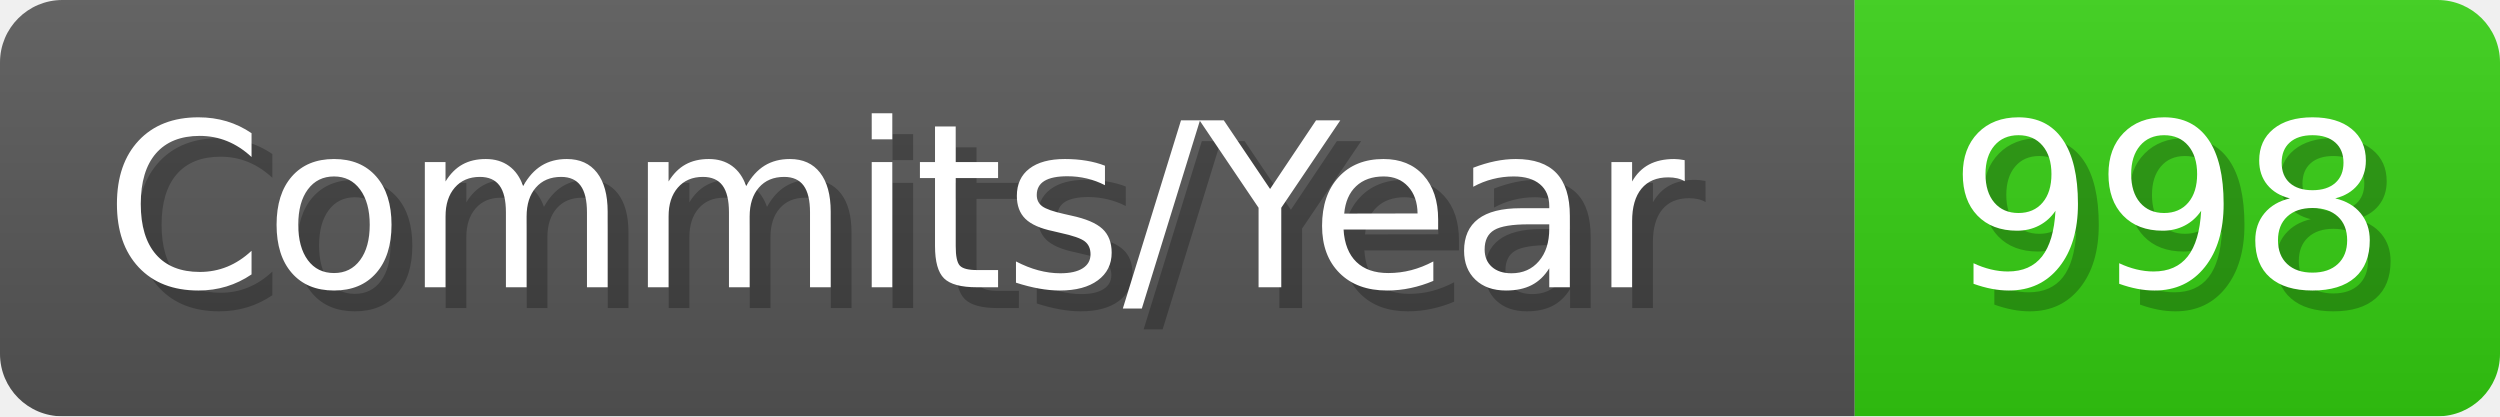
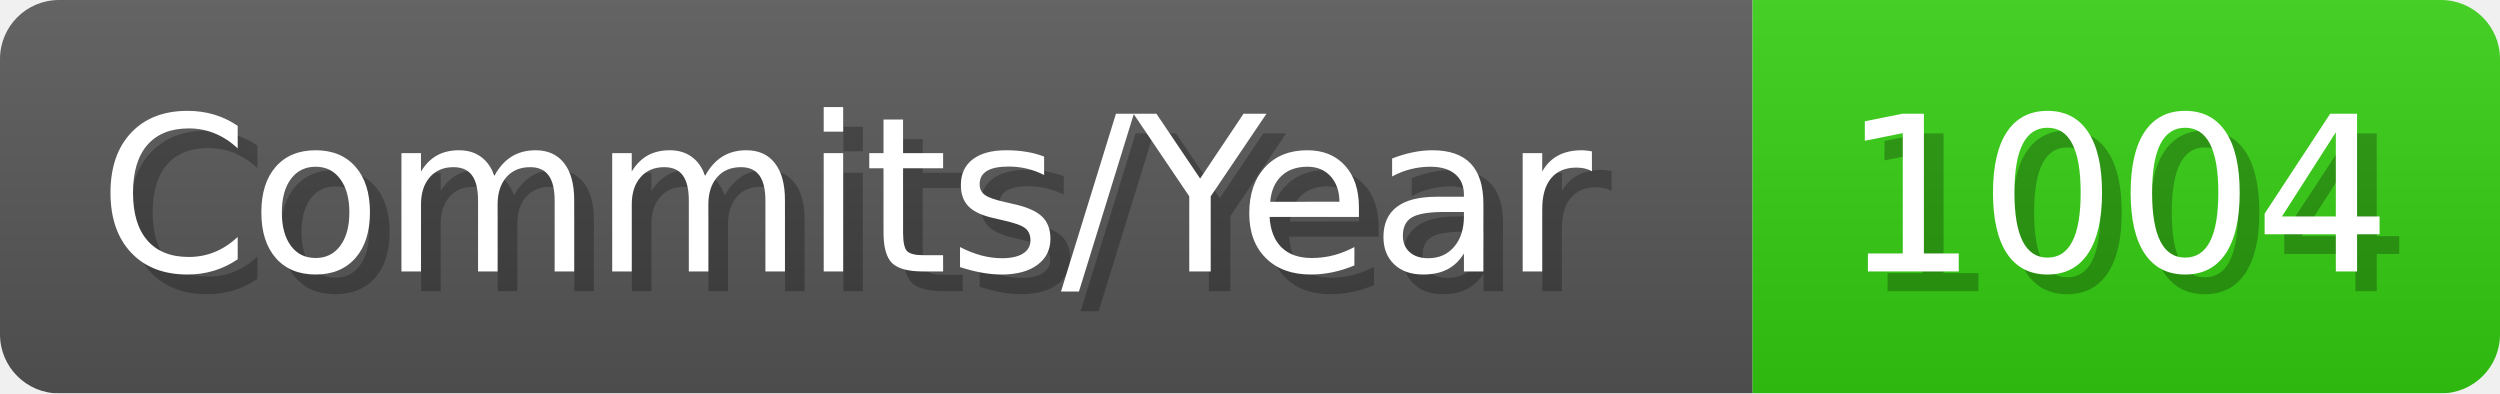
- <svg xmlns="http://www.w3.org/2000/svg" width="120.1" height="20" viewBox="0 0 1201 200" role="img" aria-label="Commits/Year: 998">
+ <svg xmlns="http://www.w3.org/2000/svg" width="127.1" height="20" viewBox="0 0 1271 200" role="img" aria-label="Commits/Year: 1004">
  <linearGradient id="aUPdi" x2="0" y2="100%">
    <stop offset="0" stop-opacity=".1" stop-color="#EEE" />
    <stop offset="1" stop-opacity=".1" />
  </linearGradient>
  <mask id="WfAiQ">
-     <rect width="1201" height="200" rx="30" fill="#FFF" />
+     <rect width="1271" height="200" rx="30" fill="#FFF" />
  </mask>
  <g mask="url(#WfAiQ)">
    <rect width="891" height="200" fill="#555" />
-     <rect width="310" height="200" fill="#3C1" x="891" />
-     <rect width="1201" height="200" fill="url(#aUPdi)" />
+     <rect width="380" height="200" fill="#3C1" x="891" />
+     <rect width="1271" height="200" fill="url(#aUPdi)" />
  </g>
  <g aria-hidden="true" fill="#fff" text-anchor="start" font-family="Verdana,DejaVu Sans,sans-serif" font-size="110">
    <text x="60" y="148" textLength="791" fill="#000" opacity="0.25">Commits/Year</text>
    <text x="50" y="138" textLength="791">Commits/Year</text>
-     <text x="946" y="148" textLength="210" fill="#000" opacity="0.25">998</text>
-     <text x="936" y="138" textLength="210">998</text>
+     <text x="946" y="148" textLength="280" fill="#000" opacity="0.25">1004</text>
+     <text x="936" y="138" textLength="280">1004</text>
  </g>
</svg>
